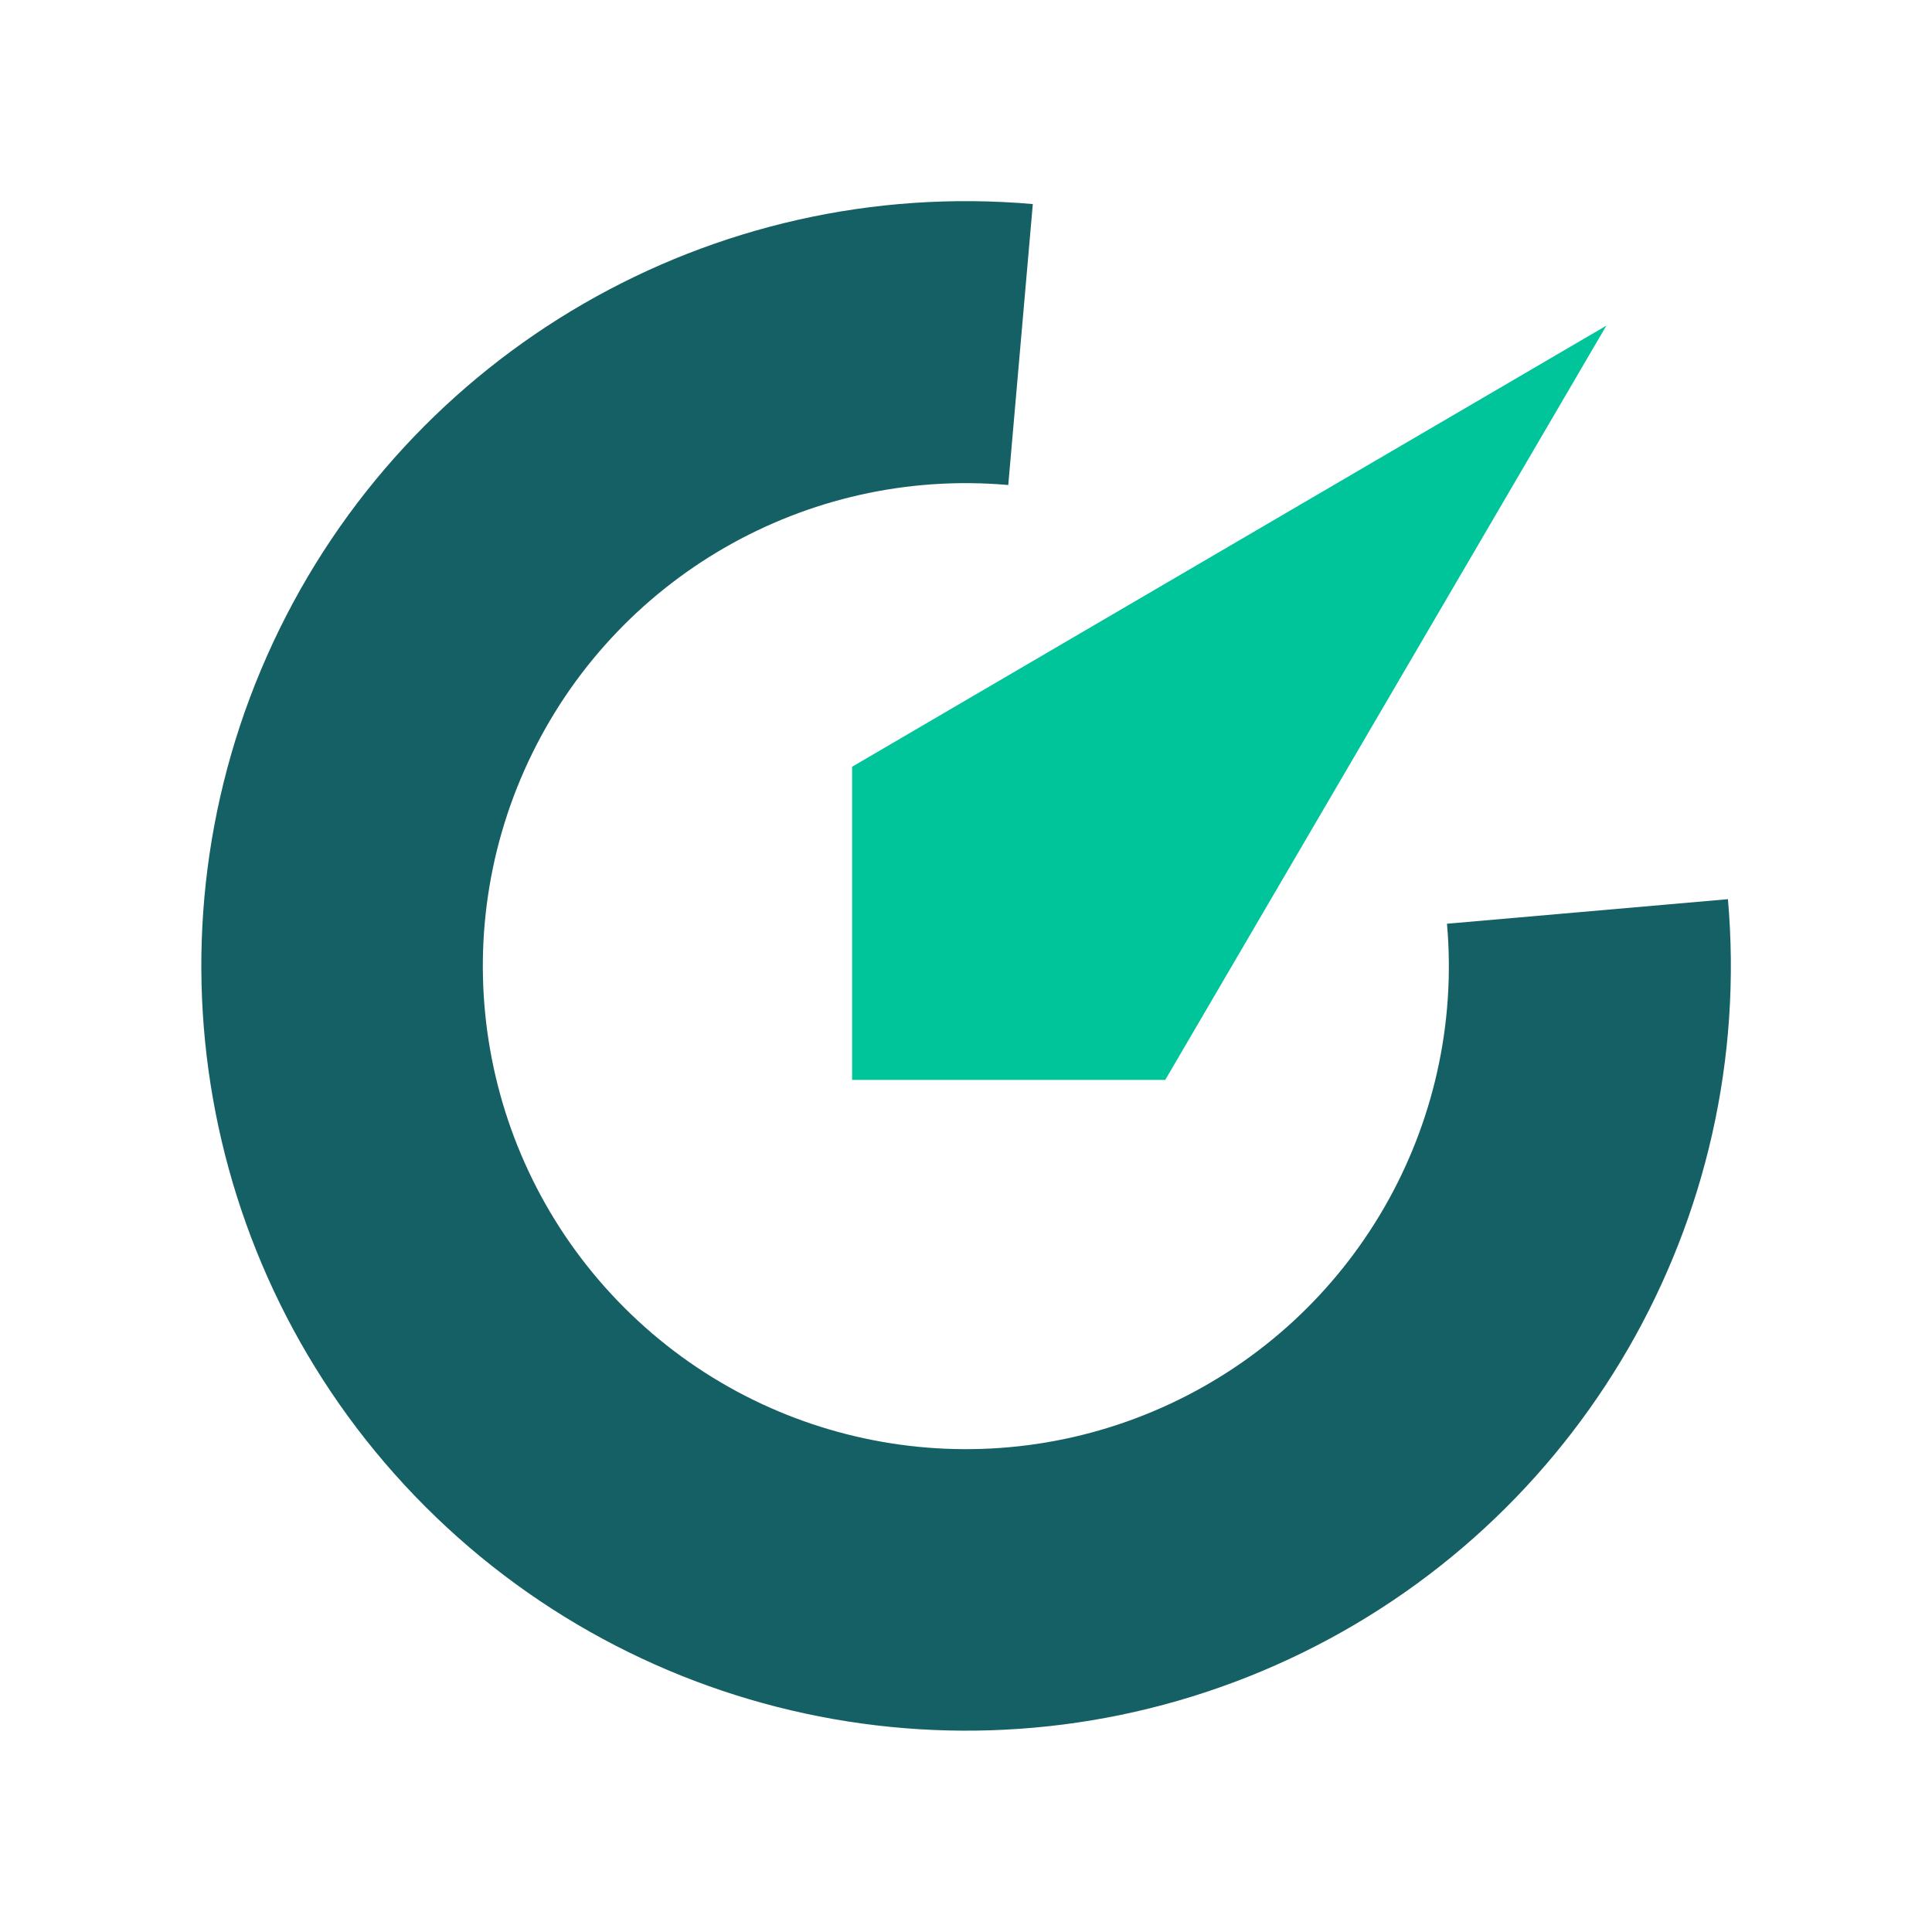
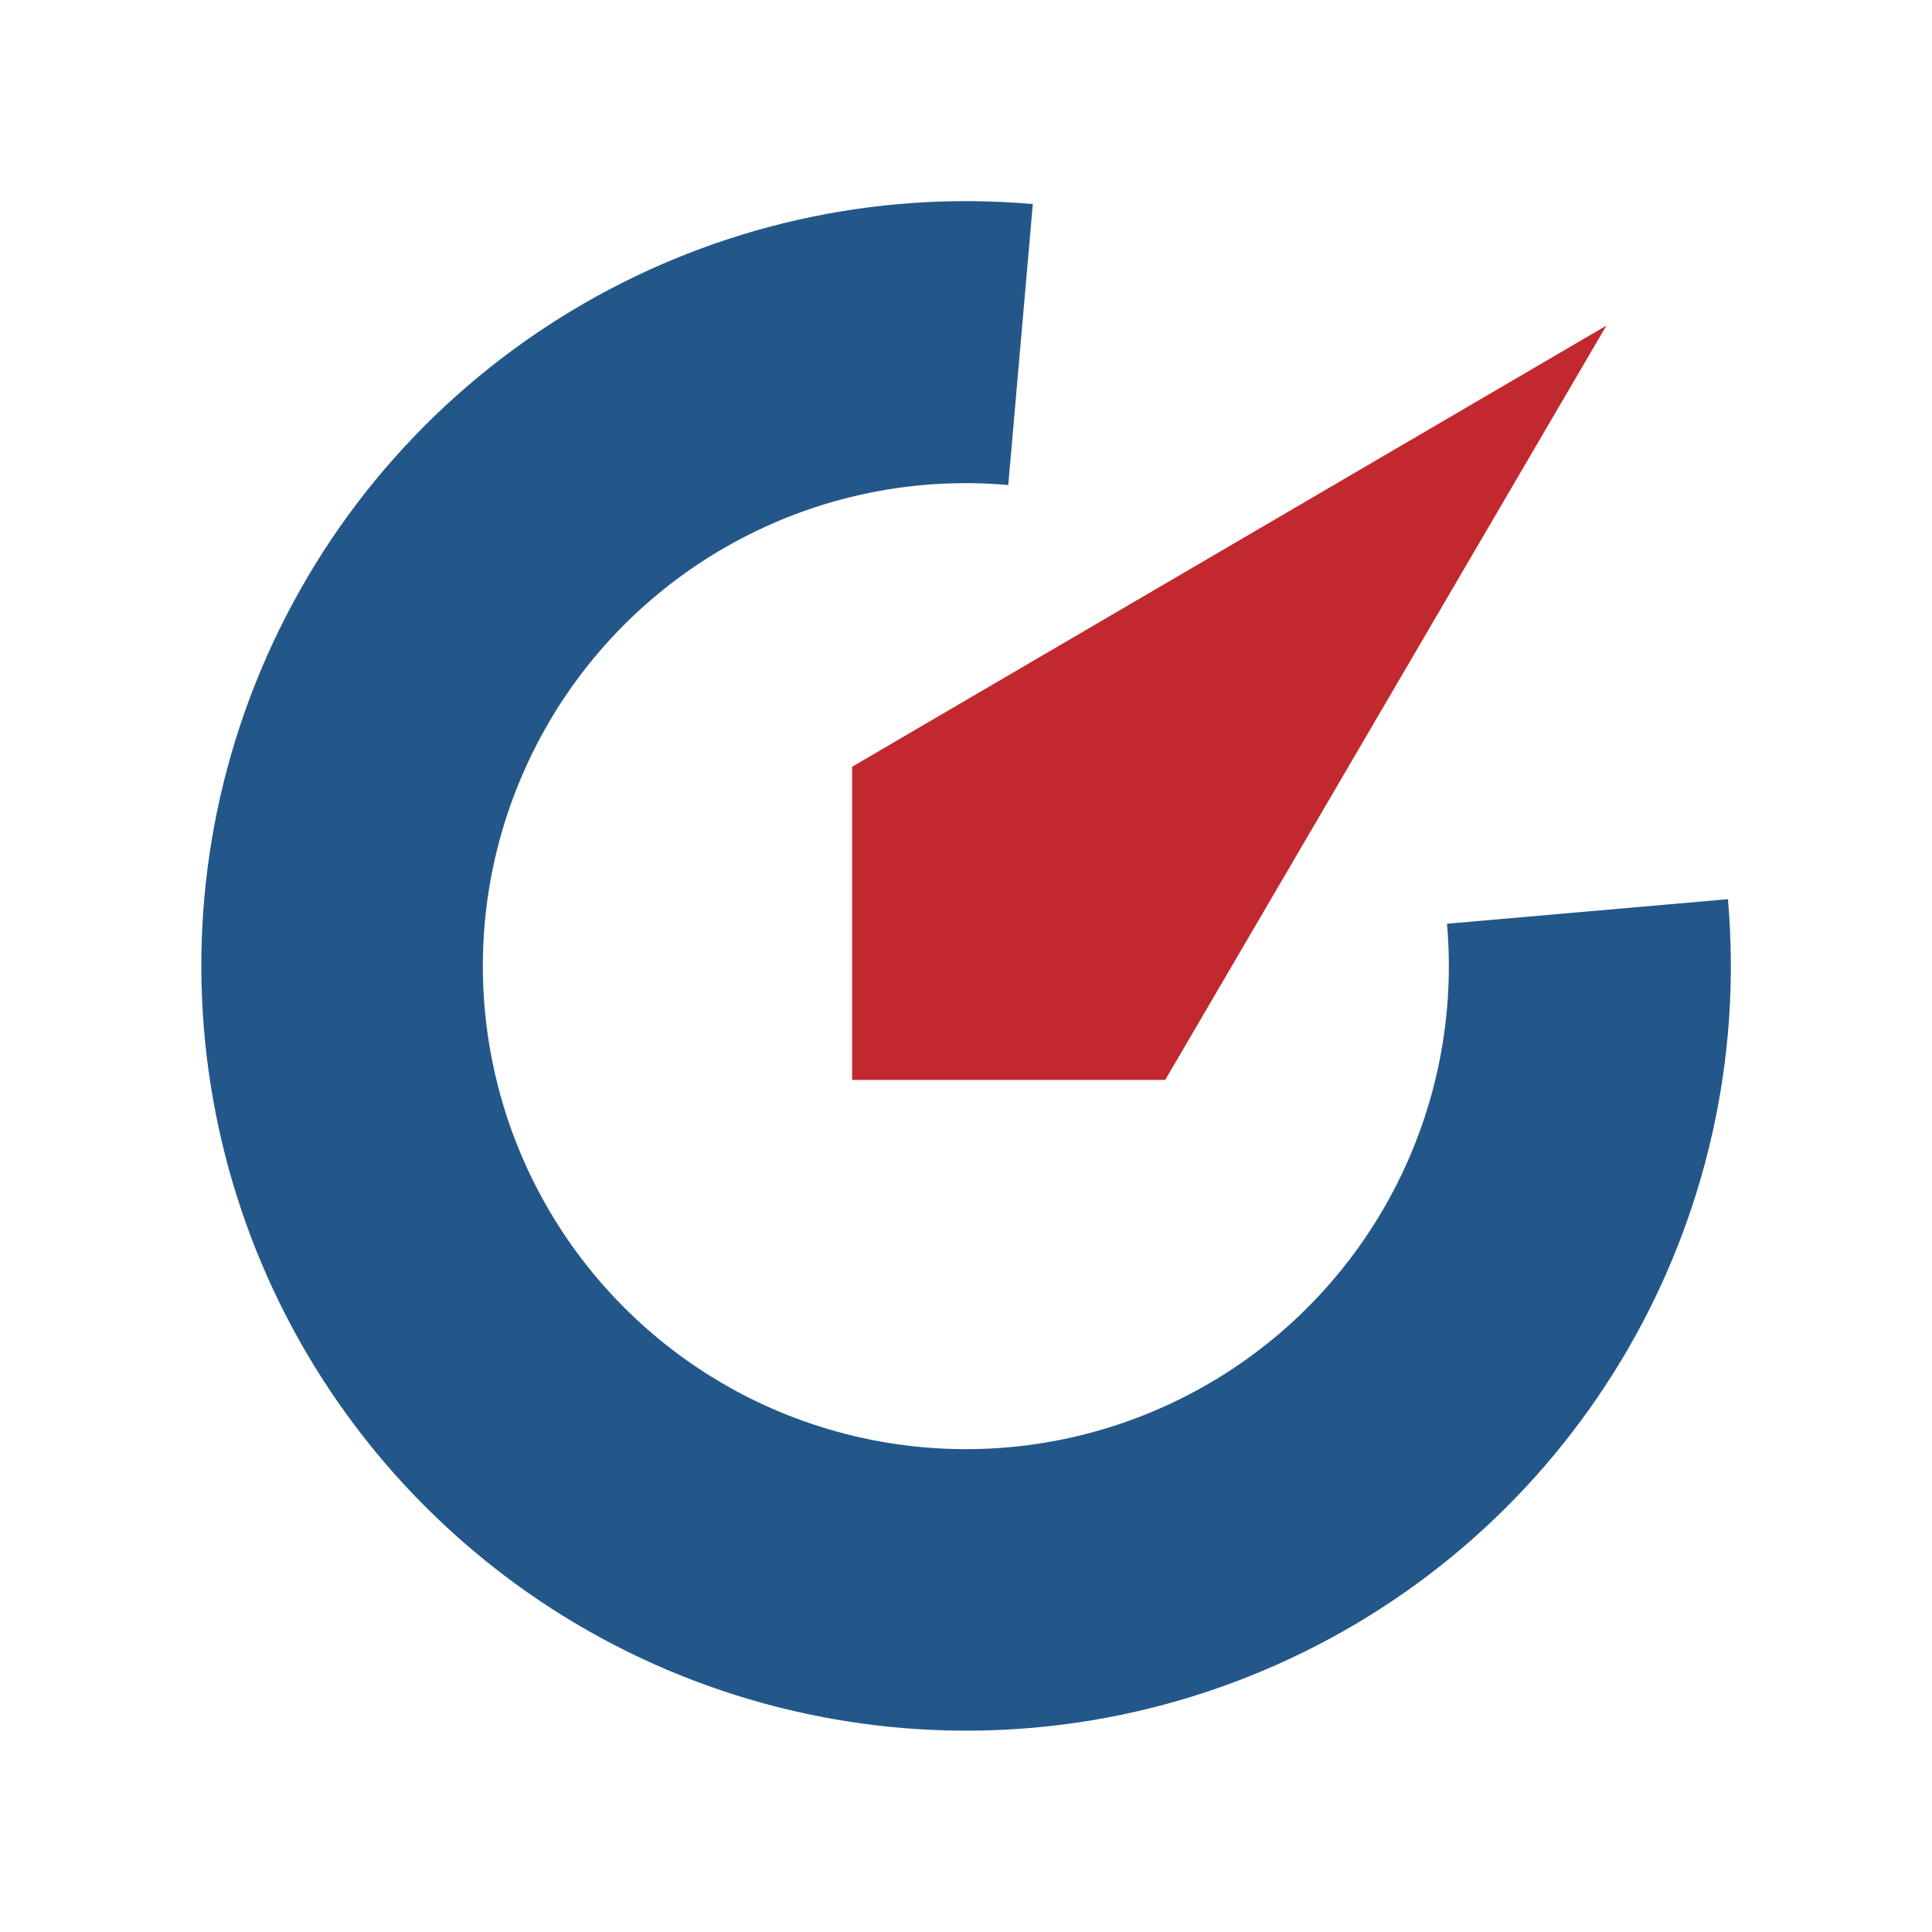
<svg xmlns="http://www.w3.org/2000/svg" viewBox="0 0 48 48" width="48" height="48" role="img" aria-label="Crawlvane">
-   <path fill="#156064" d="M42.93 22.34A19 19 0 1 1 25.66 5.07L25.05 12.05A12 12 0 1 0 35.95 22.95Z" />
-   <path fill="#00C49A" d="M39.91 8.09L28.95 26.83L21.17 26.83L21.17 19.05Z" />
+   <path fill="#235789" d="M42.93 22.34A19 19 0 1 1 25.66 5.07L25.05 12.05A12 12 0 1 0 35.95 22.95Z" />
+   <path fill="#C1292E" d="M39.91 8.09L28.95 26.83L21.17 26.83L21.17 19.05Z" />
</svg>
